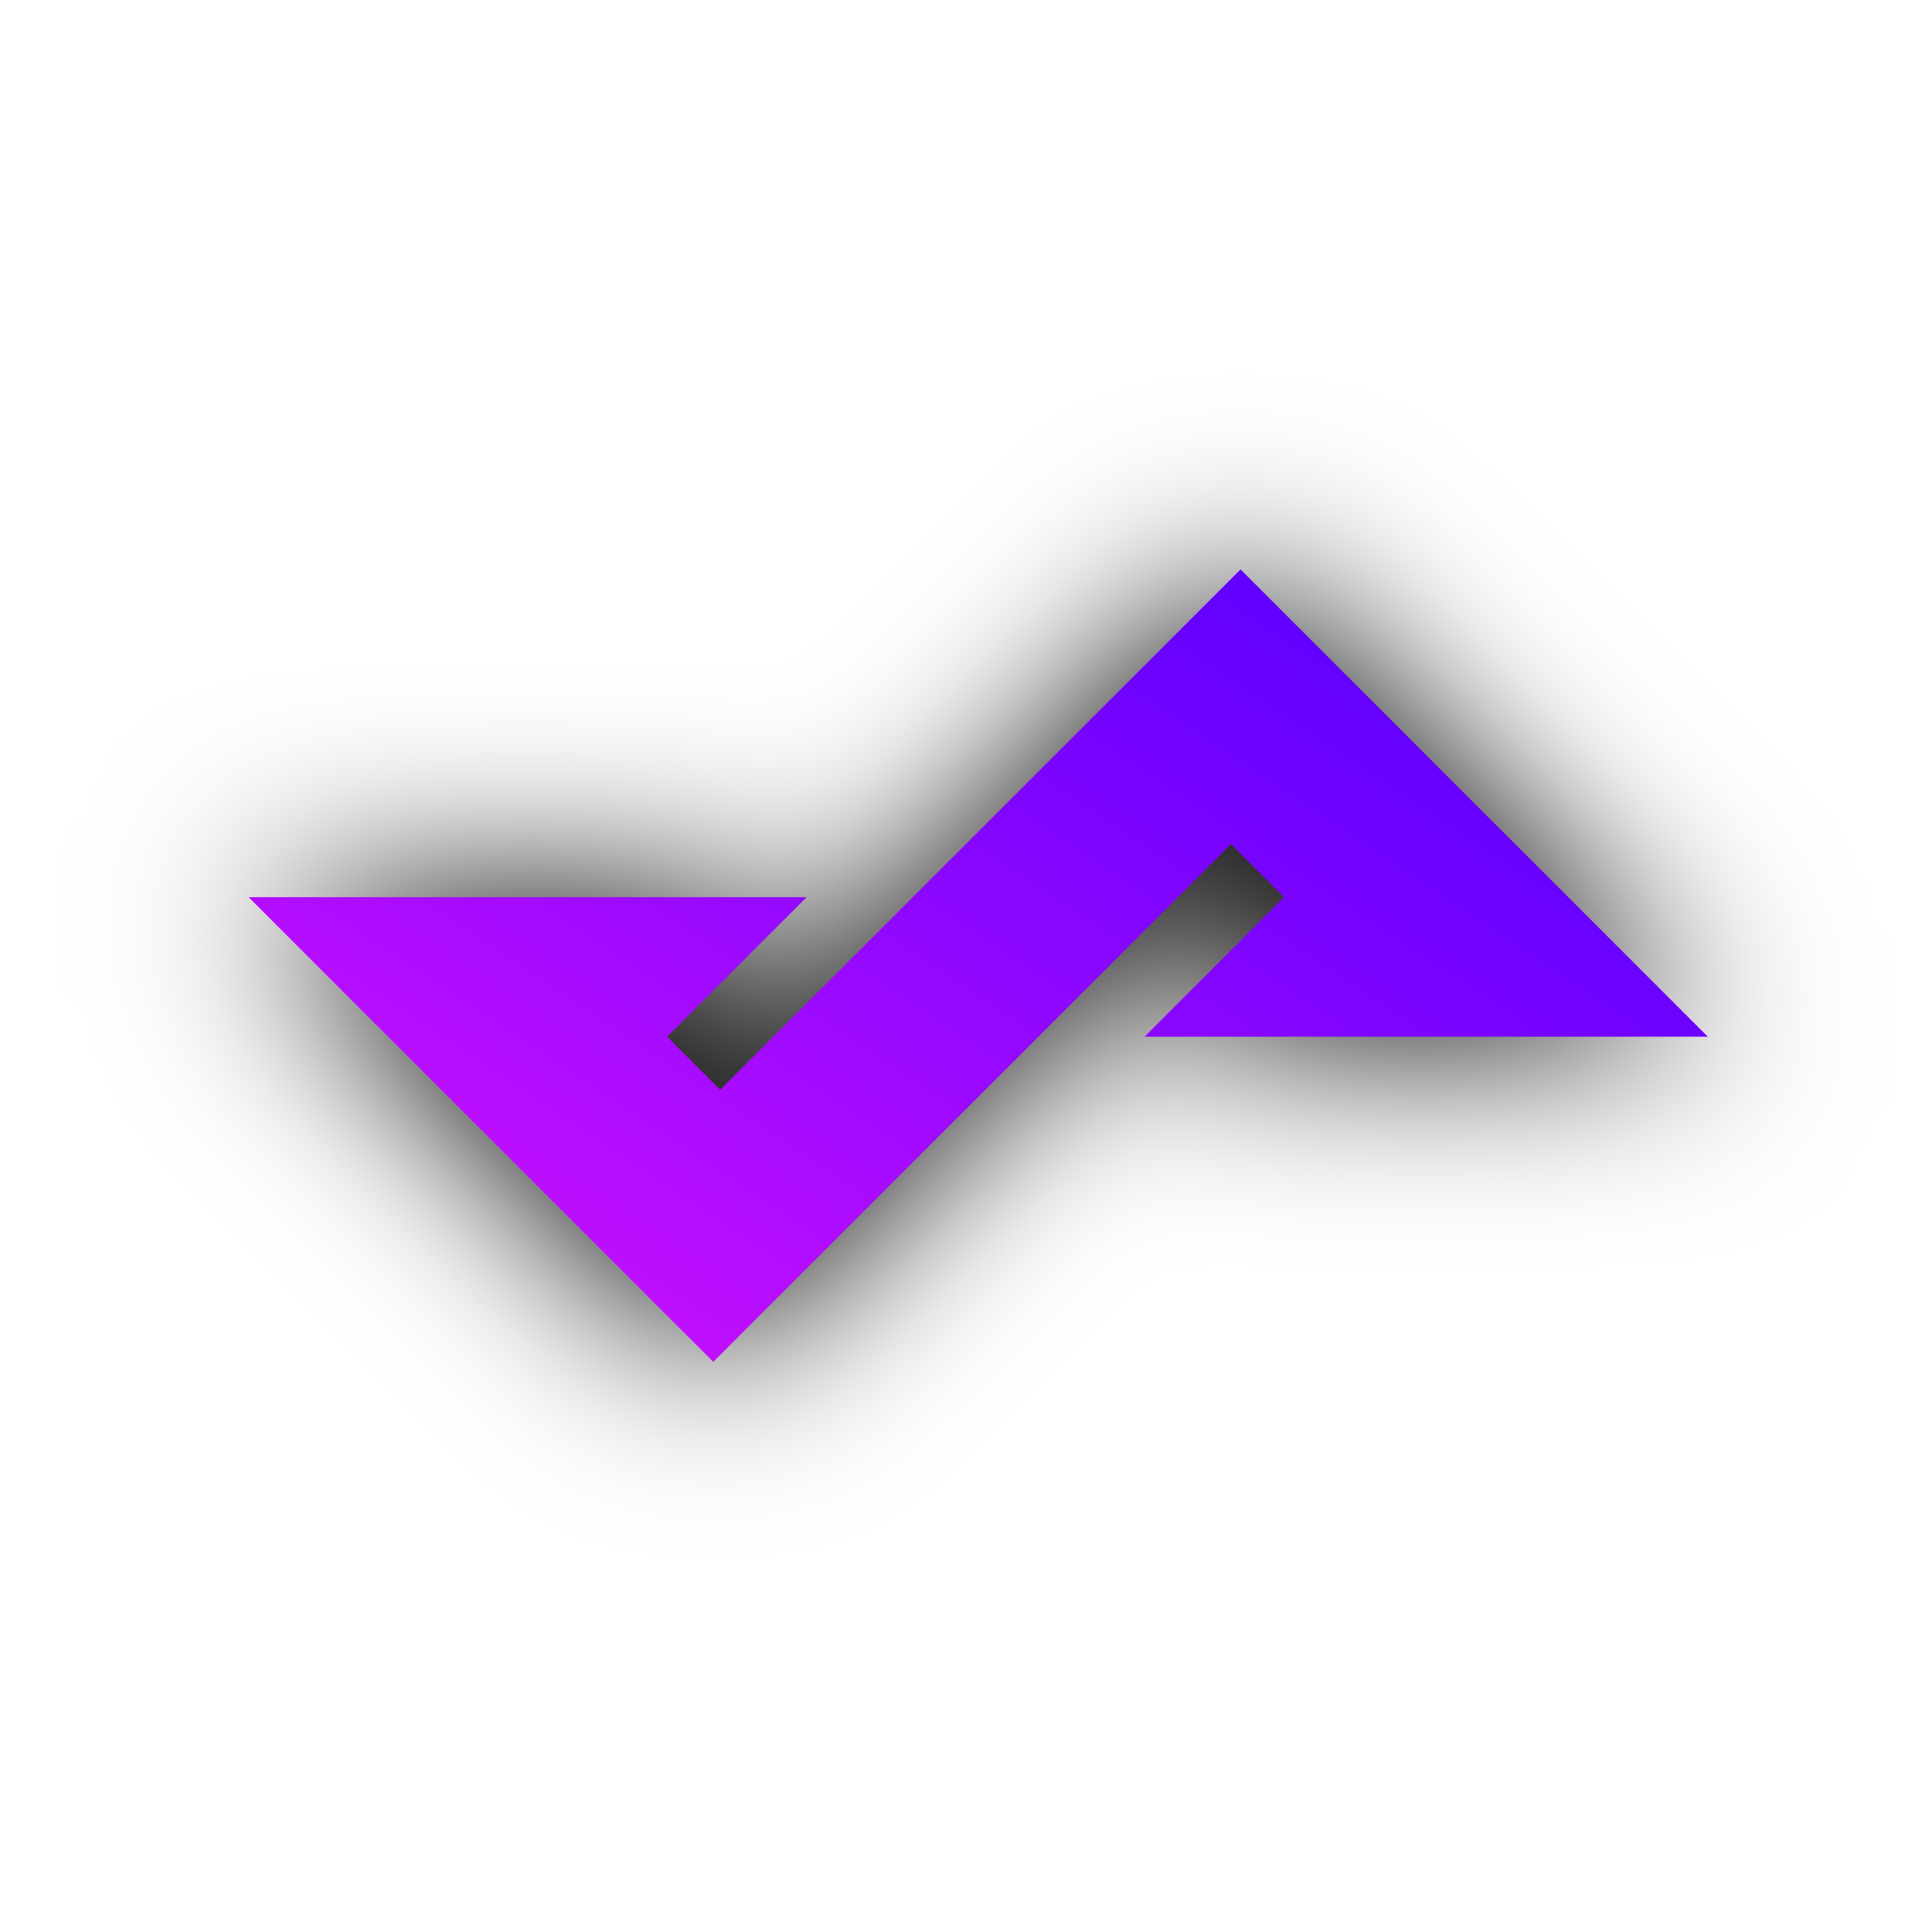
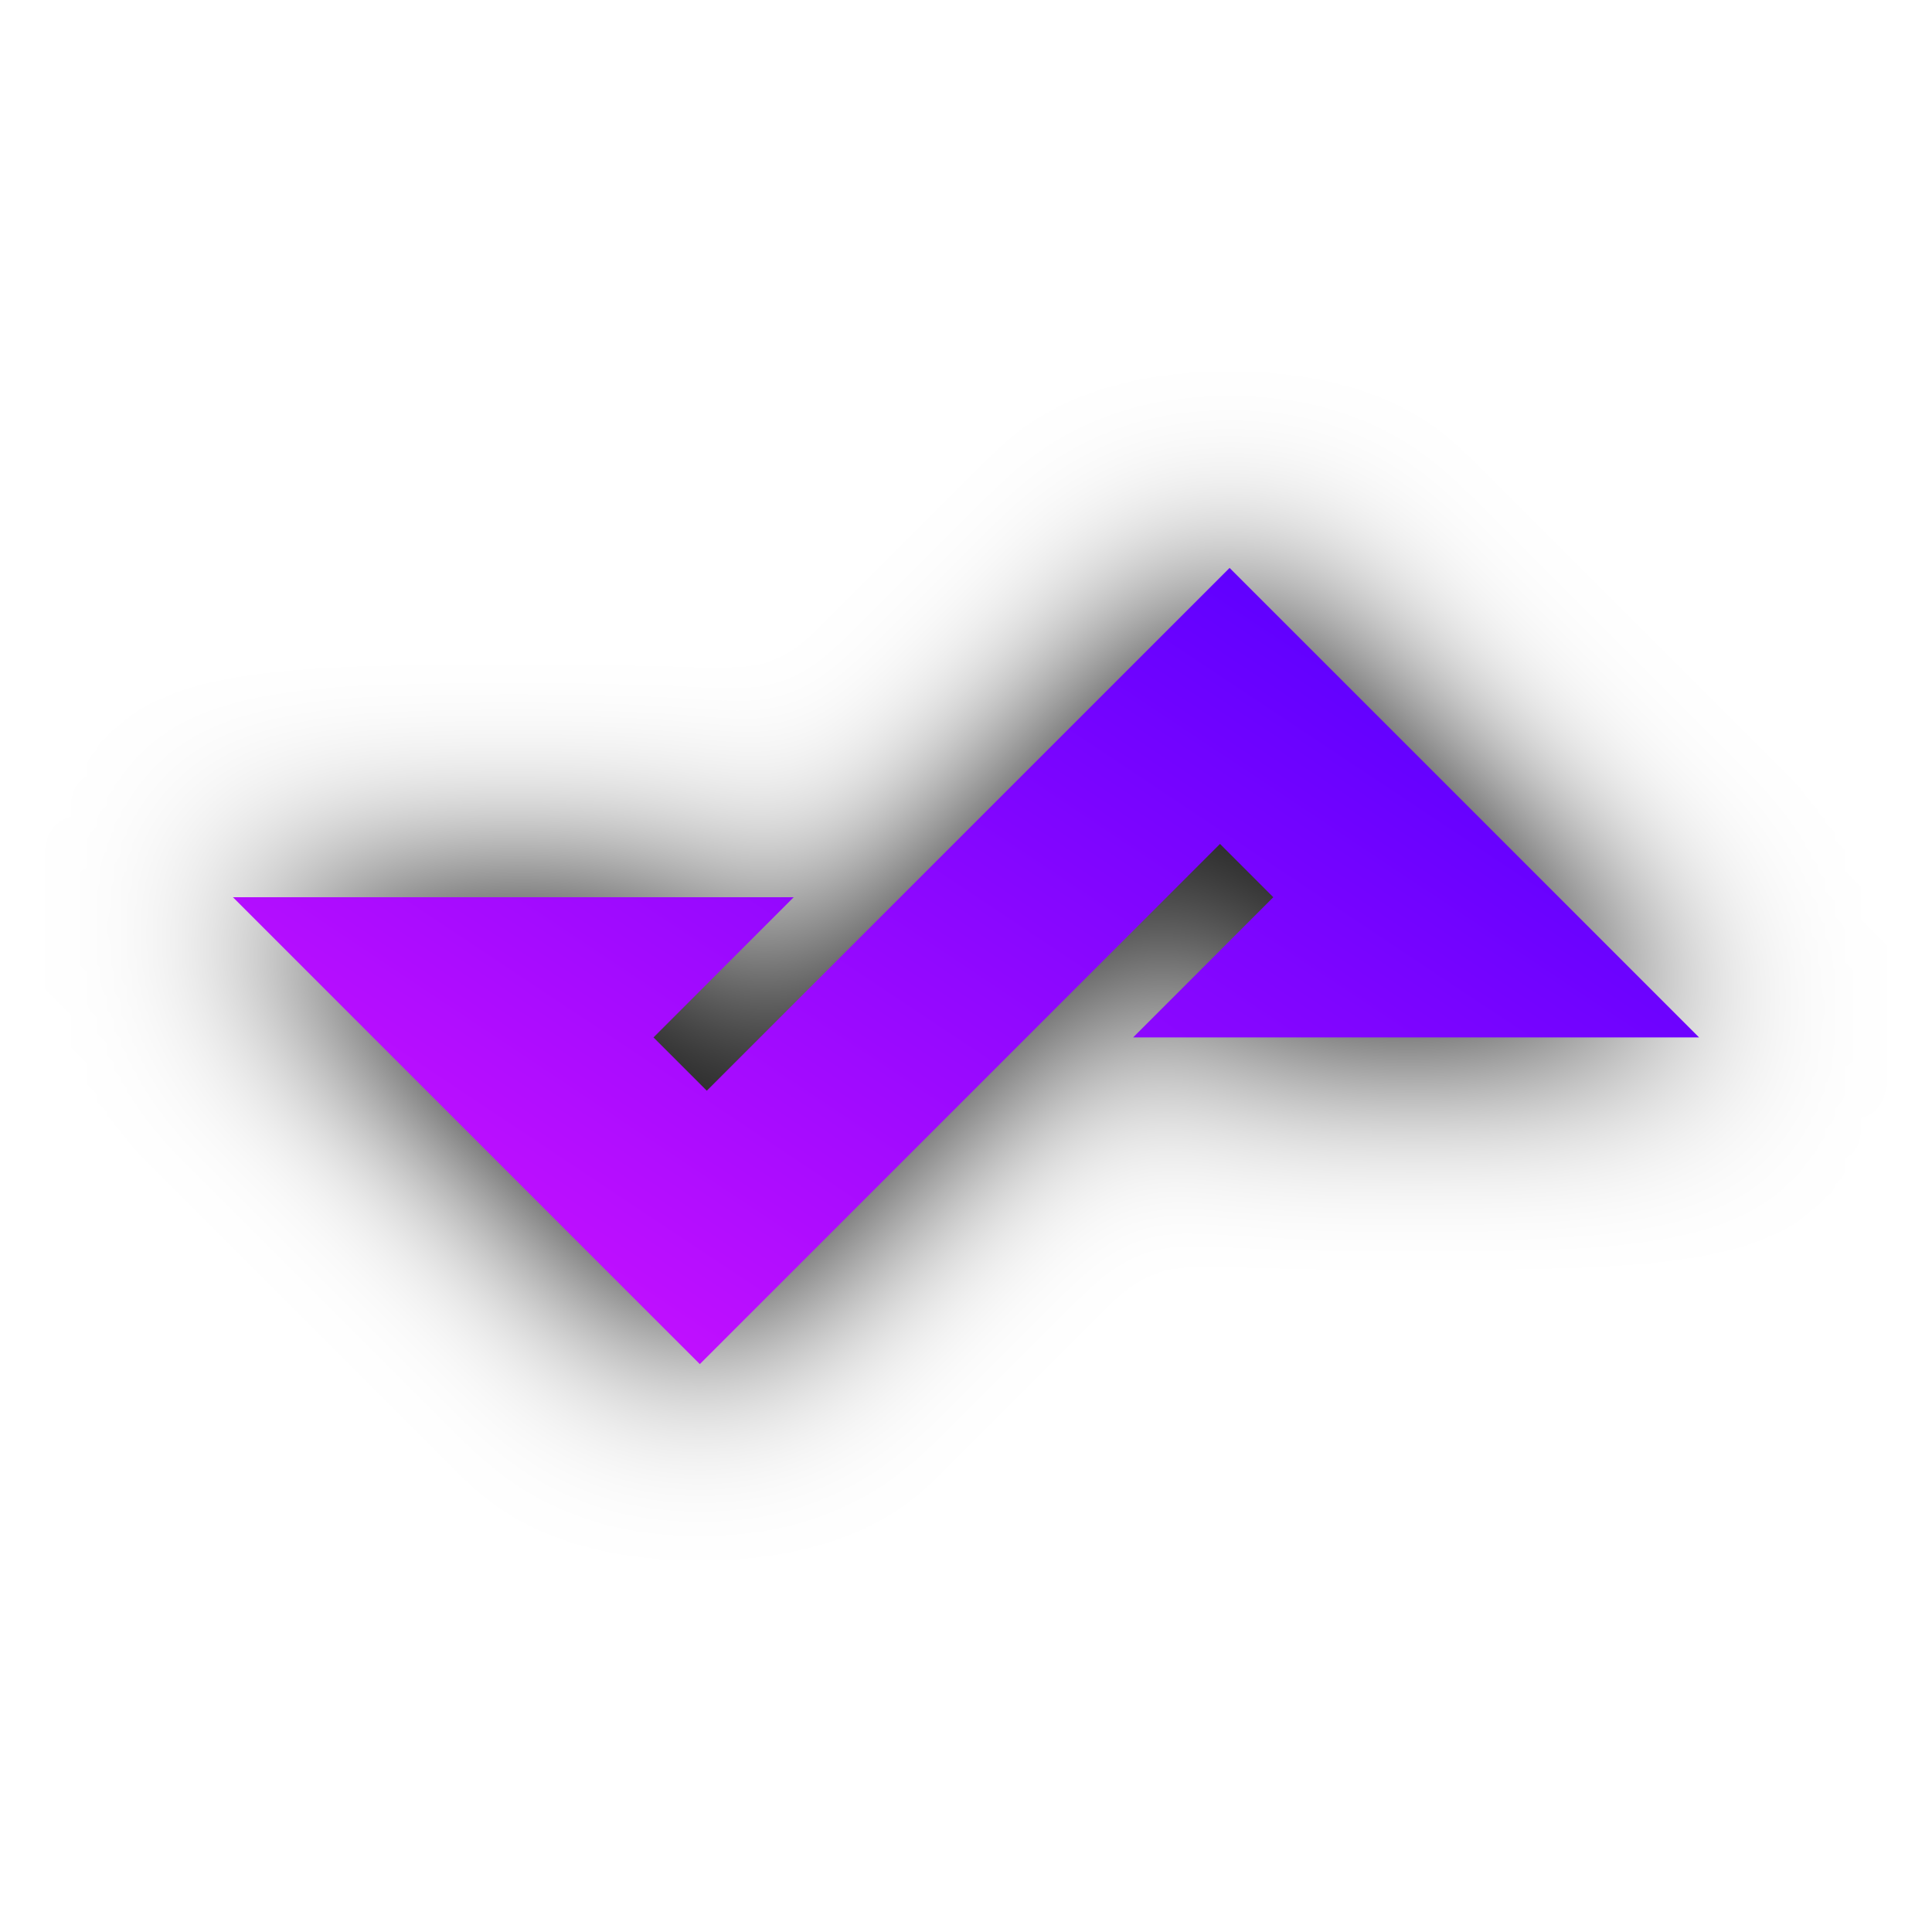
<svg xmlns="http://www.w3.org/2000/svg" xmlns:xlink="http://www.w3.org/1999/xlink" width="100mm" height="100mm" viewBox="0 0 100 100" version="1.1" id="svg1">
  <defs id="defs1">
    <linearGradient id="linearGradient6">
      <stop style="stop-color:#6000ff;stop-opacity:1" offset="0" id="stop6" />
      <stop style="stop-color:#c00fff;stop-opacity:1;" offset="1" id="stop7" />
    </linearGradient>
-     <linearGradient xlink:href="#linearGradient6" id="linearGradient7" x1="26.647" y1="84.938" x2="71.765" y2="17.128" gradientUnits="userSpaceOnUse" gradientTransform="matrix(-0.6048674,0,0,-0.6048674,80.3272,80.84839)" />
+     <linearGradient xlink:href="#linearGradient6" id="linearGradient7" x1="26.647" y1="84.938" x2="71.765" y2="17.128" gradientUnits="userSpaceOnUse" gradientTransform="matrix(-0.6048674,0,0,-0.6048674,79.69591,80.86808)" />
    <filter style="color-interpolation-filters:sRGB;" id="filter29" x="-0.103" y="-0.165" width="1.206" height="1.331">
      <feFlood result="flood" in="SourceGraphic" flood-opacity="1" flood-color="rgb(0,0,0)" id="feFlood28" />
      <feGaussianBlur result="blur" in="SourceGraphic" stdDeviation="5" id="feGaussianBlur28" />
      <feOffset result="offset" in="blur" dx="0" dy="0" id="feOffset28" />
      <feComposite result="comp1" operator="in" in="flood" in2="offset" id="feComposite28" />
      <feComposite result="comp2" operator="over" in="SourceGraphic" in2="comp1" id="feComposite29" />
    </filter>
    <filter style="color-interpolation-filters:sRGB;" id="filter37" x="-0.121" y="-0.221" width="1.242" height="1.441">
      <feFlood result="flood" in="SourceGraphic" flood-opacity="1" flood-color="rgb(0,0,0)" id="feFlood36" />
      <feGaussianBlur result="blur" in="SourceGraphic" stdDeviation="5" id="feGaussianBlur36" />
      <feOffset result="offset" in="blur" dx="0" dy="0" id="feOffset36" />
      <feComposite result="comp1" operator="in" in="flood" in2="offset" id="feComposite36" />
      <feComposite result="comp2" operator="over" in="SourceGraphic" in2="comp1" id="feComposite37" />
    </filter>
    <filter style="color-interpolation-filters:sRGB;" id="filter39" x="-0.159" y="-0.293" width="1.318" height="1.585">
      <feFlood result="flood" in="SourceGraphic" flood-opacity="1" flood-color="rgb(0,0,0)" id="feFlood37" />
      <feGaussianBlur result="blur" in="SourceGraphic" stdDeviation="5" id="feGaussianBlur37" />
      <feOffset result="offset" in="blur" dx="0" dy="0" id="feOffset37" />
      <feComposite result="comp1" operator="in" in="flood" in2="offset" id="feComposite38" />
      <feComposite result="comp2" operator="over" in="SourceGraphic" in2="comp1" id="feComposite39" />
    </filter>
  </defs>
  <g id="layer1">
    <g id="g1" />
    <g id="g2" transform="matrix(0.6589272,0.6403341,-0.6589272,0.6403341,231.2639,61.64512)">
      <path style="fill:none;fill-opacity:1;stroke:#000000;stroke-width:1;stroke-dasharray:none" d="M 29.612,14.7 11.19,34.377 -14.553,9.863 9.067,10.033 1.507,16.402 4.885,19.705 20.379,5.466 37.695,-11.768 63.915,14.086 38.539,14.269 48.429,4.085 44.63,0.155 Z" id="path1-7" />
    </g>
    <rect style="fill:none;stroke:#000000;stroke-width:1.017;stroke-dasharray:none" id="rect2" width="48.983" height="11.899" x="45.054" y="242.494" transform="rotate(-45)" />
    <g id="g2-7" transform="translate(-57.40145,-16.46022)" />
    <path id="rect5" style="fill:none;stroke:#000000;stroke-width:1;stroke-dasharray:none" d="m 190.807,127.036 12.52,12.575 3.337,-3.337 -3.367,-3.367 6.262,-6.262 z m 25.628,-0.533 c -26.702,0.234 -26.702,0.234 0,0 z" />
    <path id="rect5-5" style="fill:none;stroke:#000000;stroke-width:1;stroke-dasharray:none" d="m 258.897,125.964 -12.52,-12.575 -3.337,3.337 3.367,3.367 -6.262,6.262 z m -25.628,0.533 c 26.702,-0.234 26.702,-0.234 0,0 z" />
-     <path style="fill:url(#linearGradient7);fill-opacity:1;stroke:#000000;stroke-width:0;stroke-linejoin:round;stroke-dasharray:none;filter:url(#filter39)" d="m 88.395,53.658 -29.154,-1e-6 7.221,-7.221 -2.746,-2.746 -26.797,26.798 -24.051,-24.051 28.886,-10e-7 -7.222,7.221 2.746,2.746 26.932,-26.932 z" id="path6" />
+     <path style="fill:url(#linearGradient7);fill-opacity:1;stroke:#000000;stroke-width:0;stroke-linejoin:round;stroke-dasharray:none;filter:url(#filter39)" d="m 87.764,53.678 -29.154,-1e-6 7.221,-7.221 -2.746,-2.746 -26.797,26.798 -24.051,-24.051 28.886,-10e-7 -7.222,7.221 2.746,2.746 26.932,-26.932 z" id="path6" transform="matrix(1.004745,0,0,1.004745,-0.237245,-0.237245)" />
  </g>
</svg>
